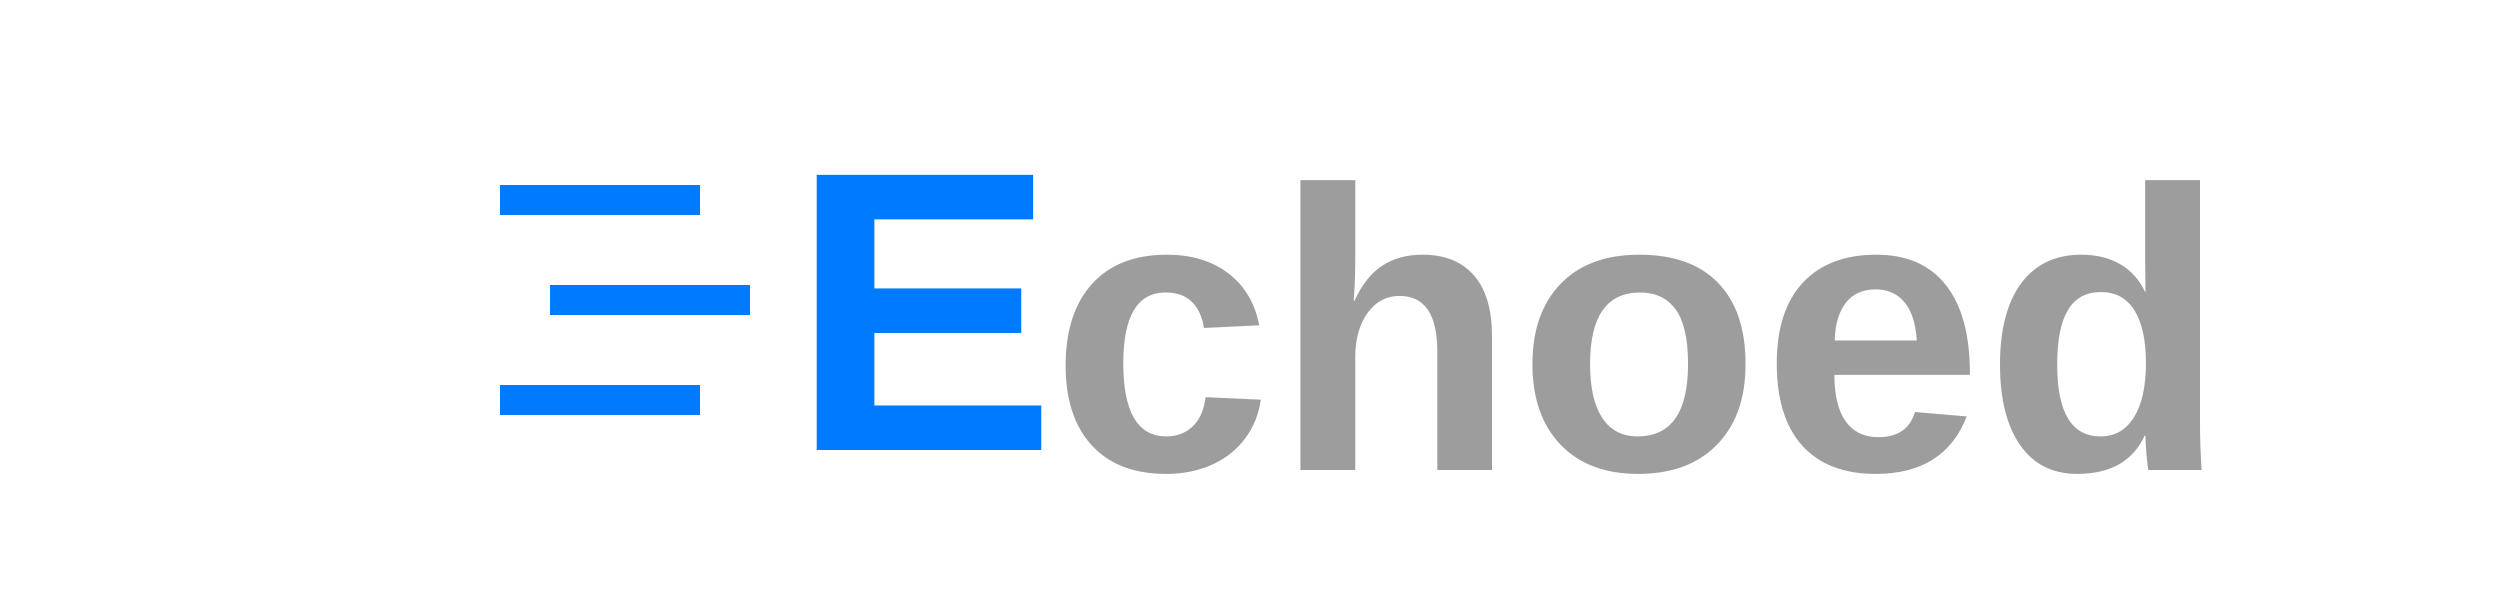
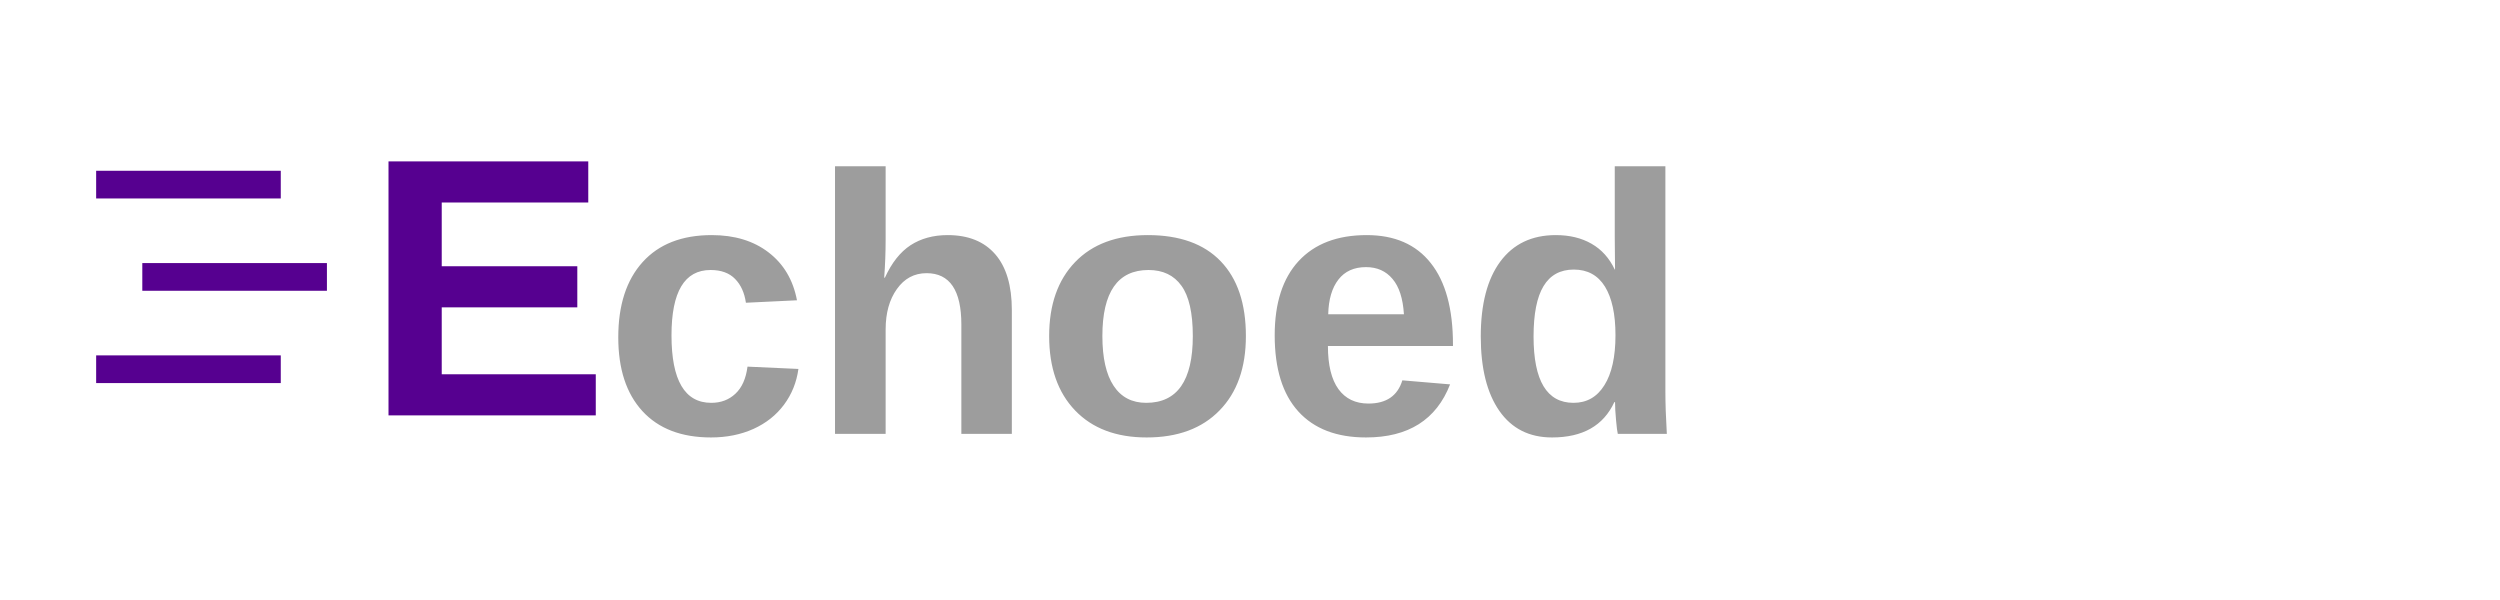
- <svg xmlns="http://www.w3.org/2000/svg" width="250" height="60" viewBox="0 0 150 60">
-   <line x1="0" y1="20" x2="20" y2="20" stroke="#007BFF" stroke-width="3" />
-   <line x1="5" y1="30" x2="25" y2="30" stroke="#007BFF" stroke-width="3" />
-   <line x1="0" y1="40" x2="20" y2="40" stroke="#007BFF" stroke-width="3" />
-   <text x="29" y="45" font-family="Arial, sans-serif" font-size="40" font-weight="bold" fill="#007BFF">
+ <svg xmlns="http://www.w3.org/2000/svg" width="250" height="60" viewBox="0 0 250 65">
+   <line x1="0" y1="20" x2="20" y2="20" stroke="#560090" stroke-width="3" />
+   <line x1="5" y1="30" x2="25" y2="30" stroke="#560090" stroke-width="3" />
+   <line x1="0" y1="40" x2="20" y2="40" stroke="#560090" stroke-width="3" />
+   <text x="29" y="45" font-family="Arial, sans-serif" font-size="40" font-weight="bold" fill="#560090">
        E
    </text>
  <text x="55" y="47" font-family="Arial, sans-serif" font-size="40" font-weight="bold" fill="#9d9d9d">
        choed
    </text>
</svg>
